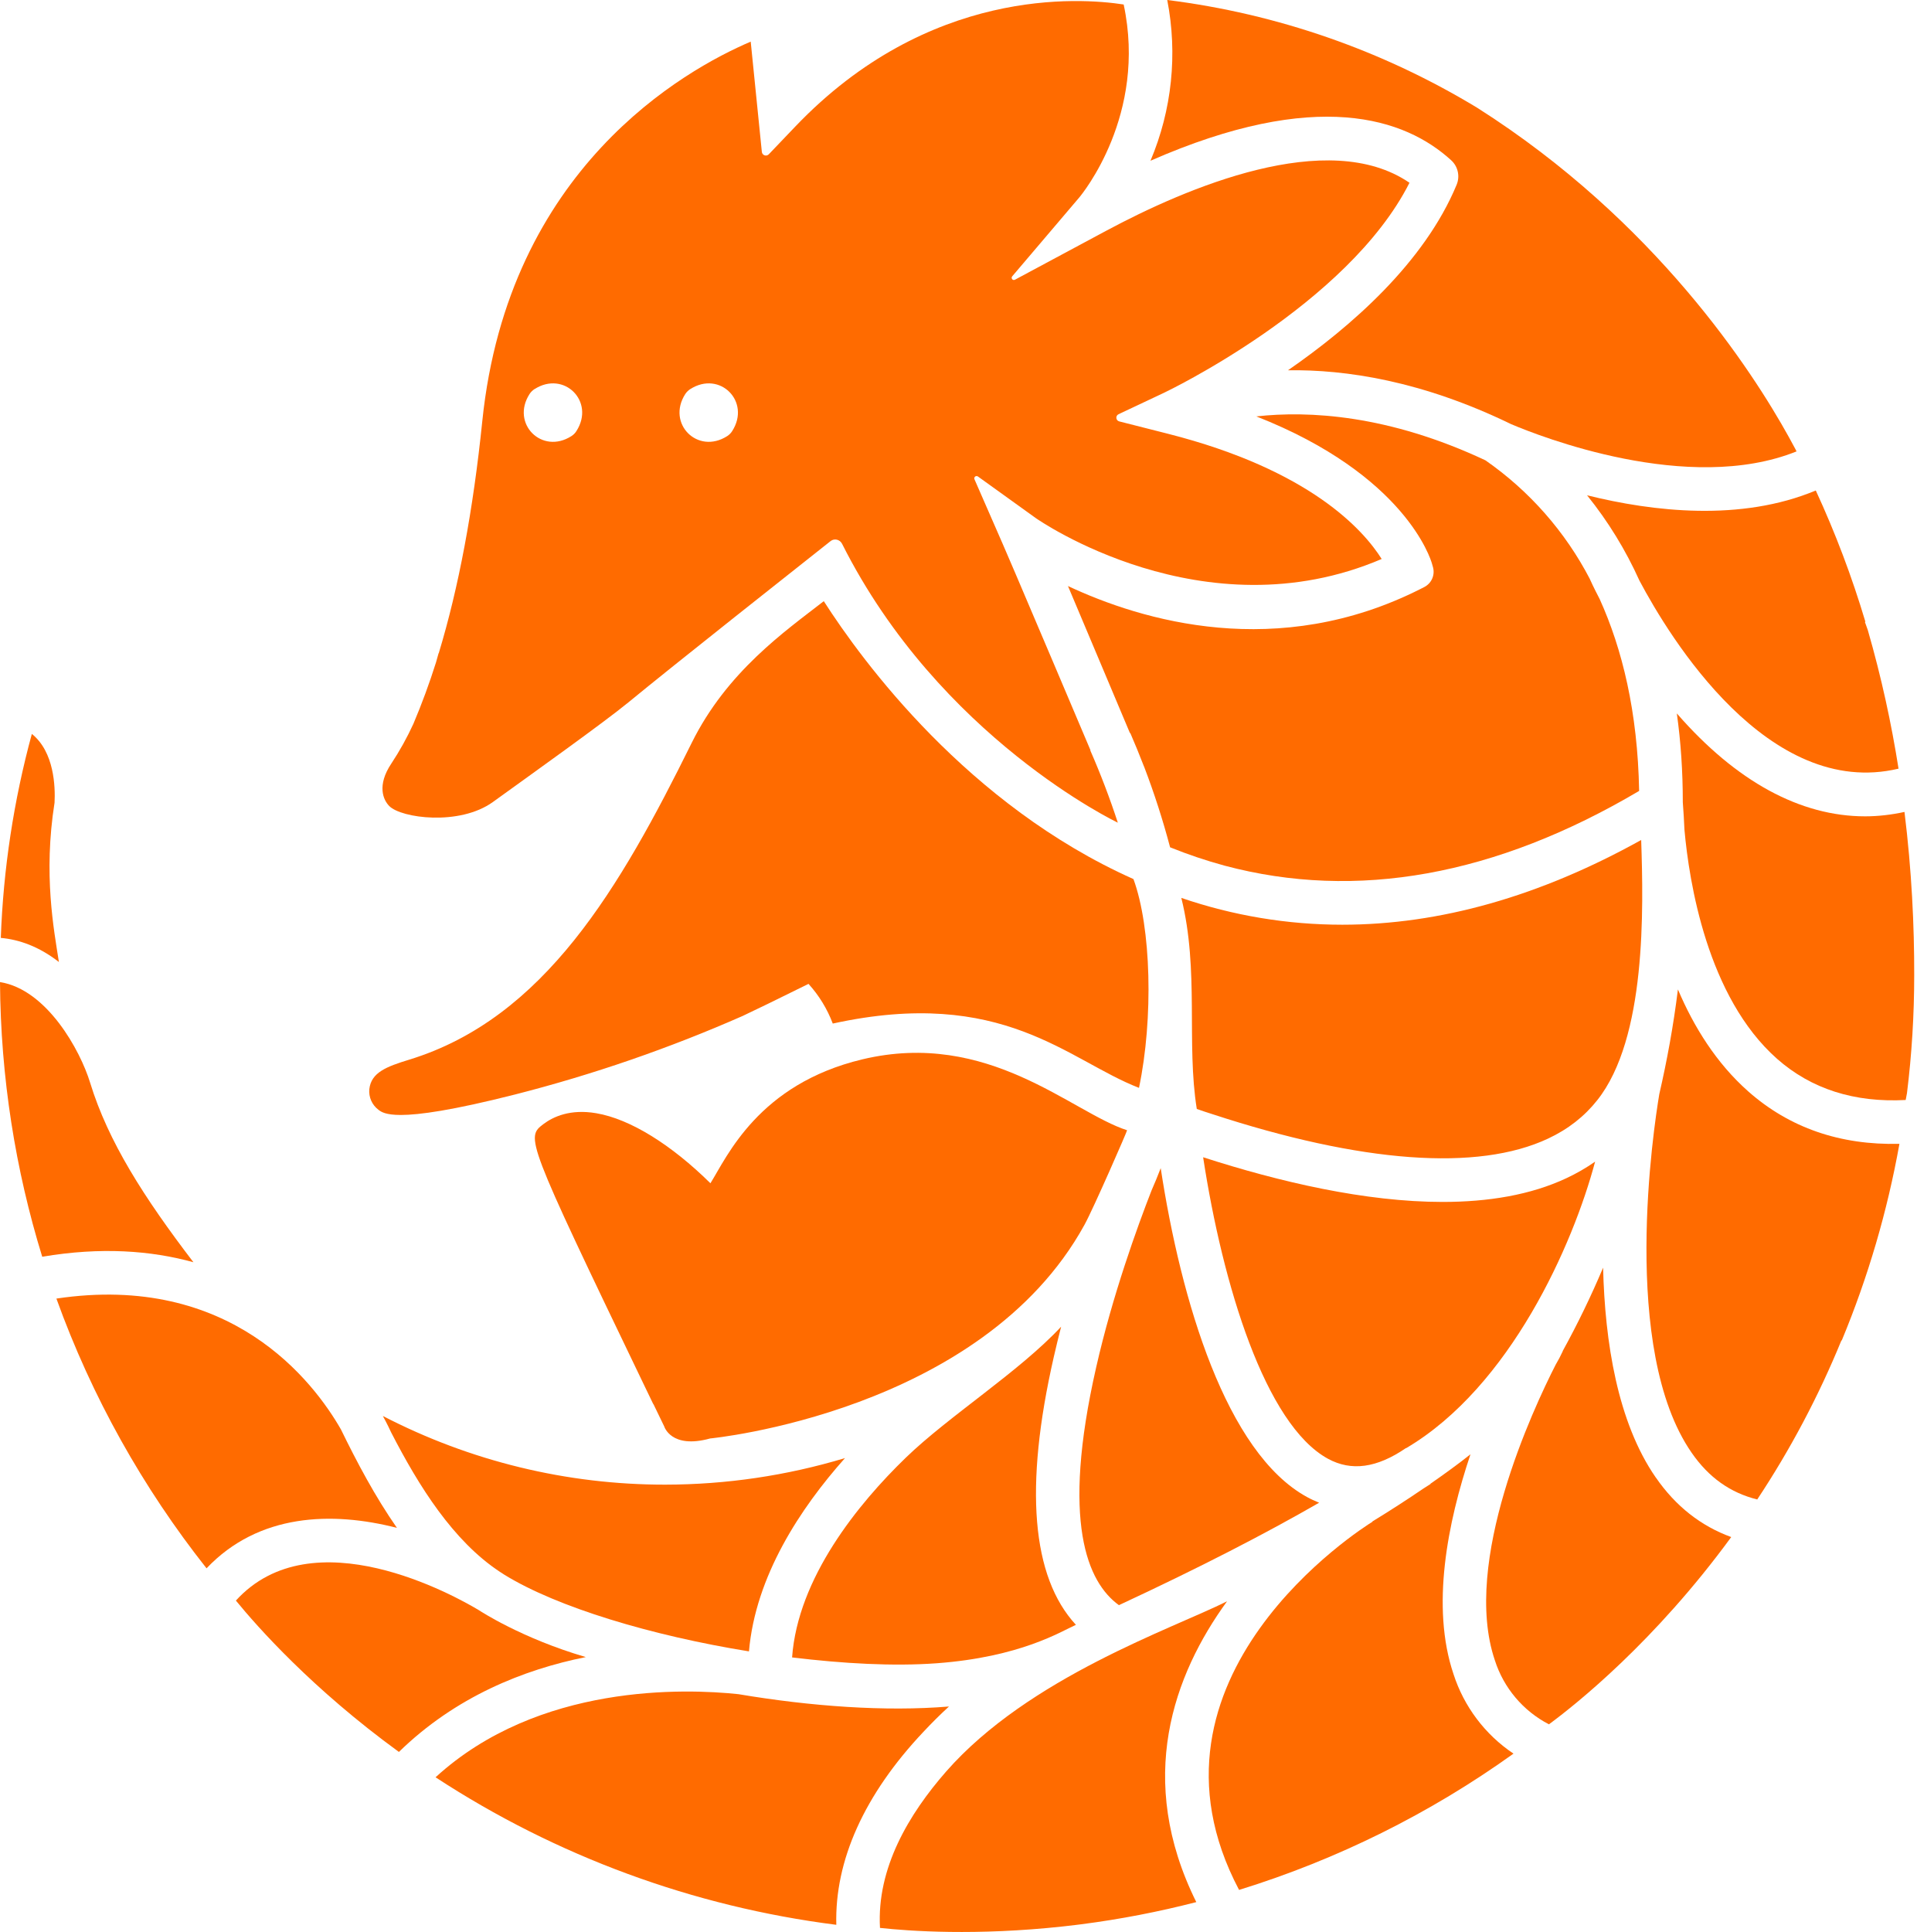
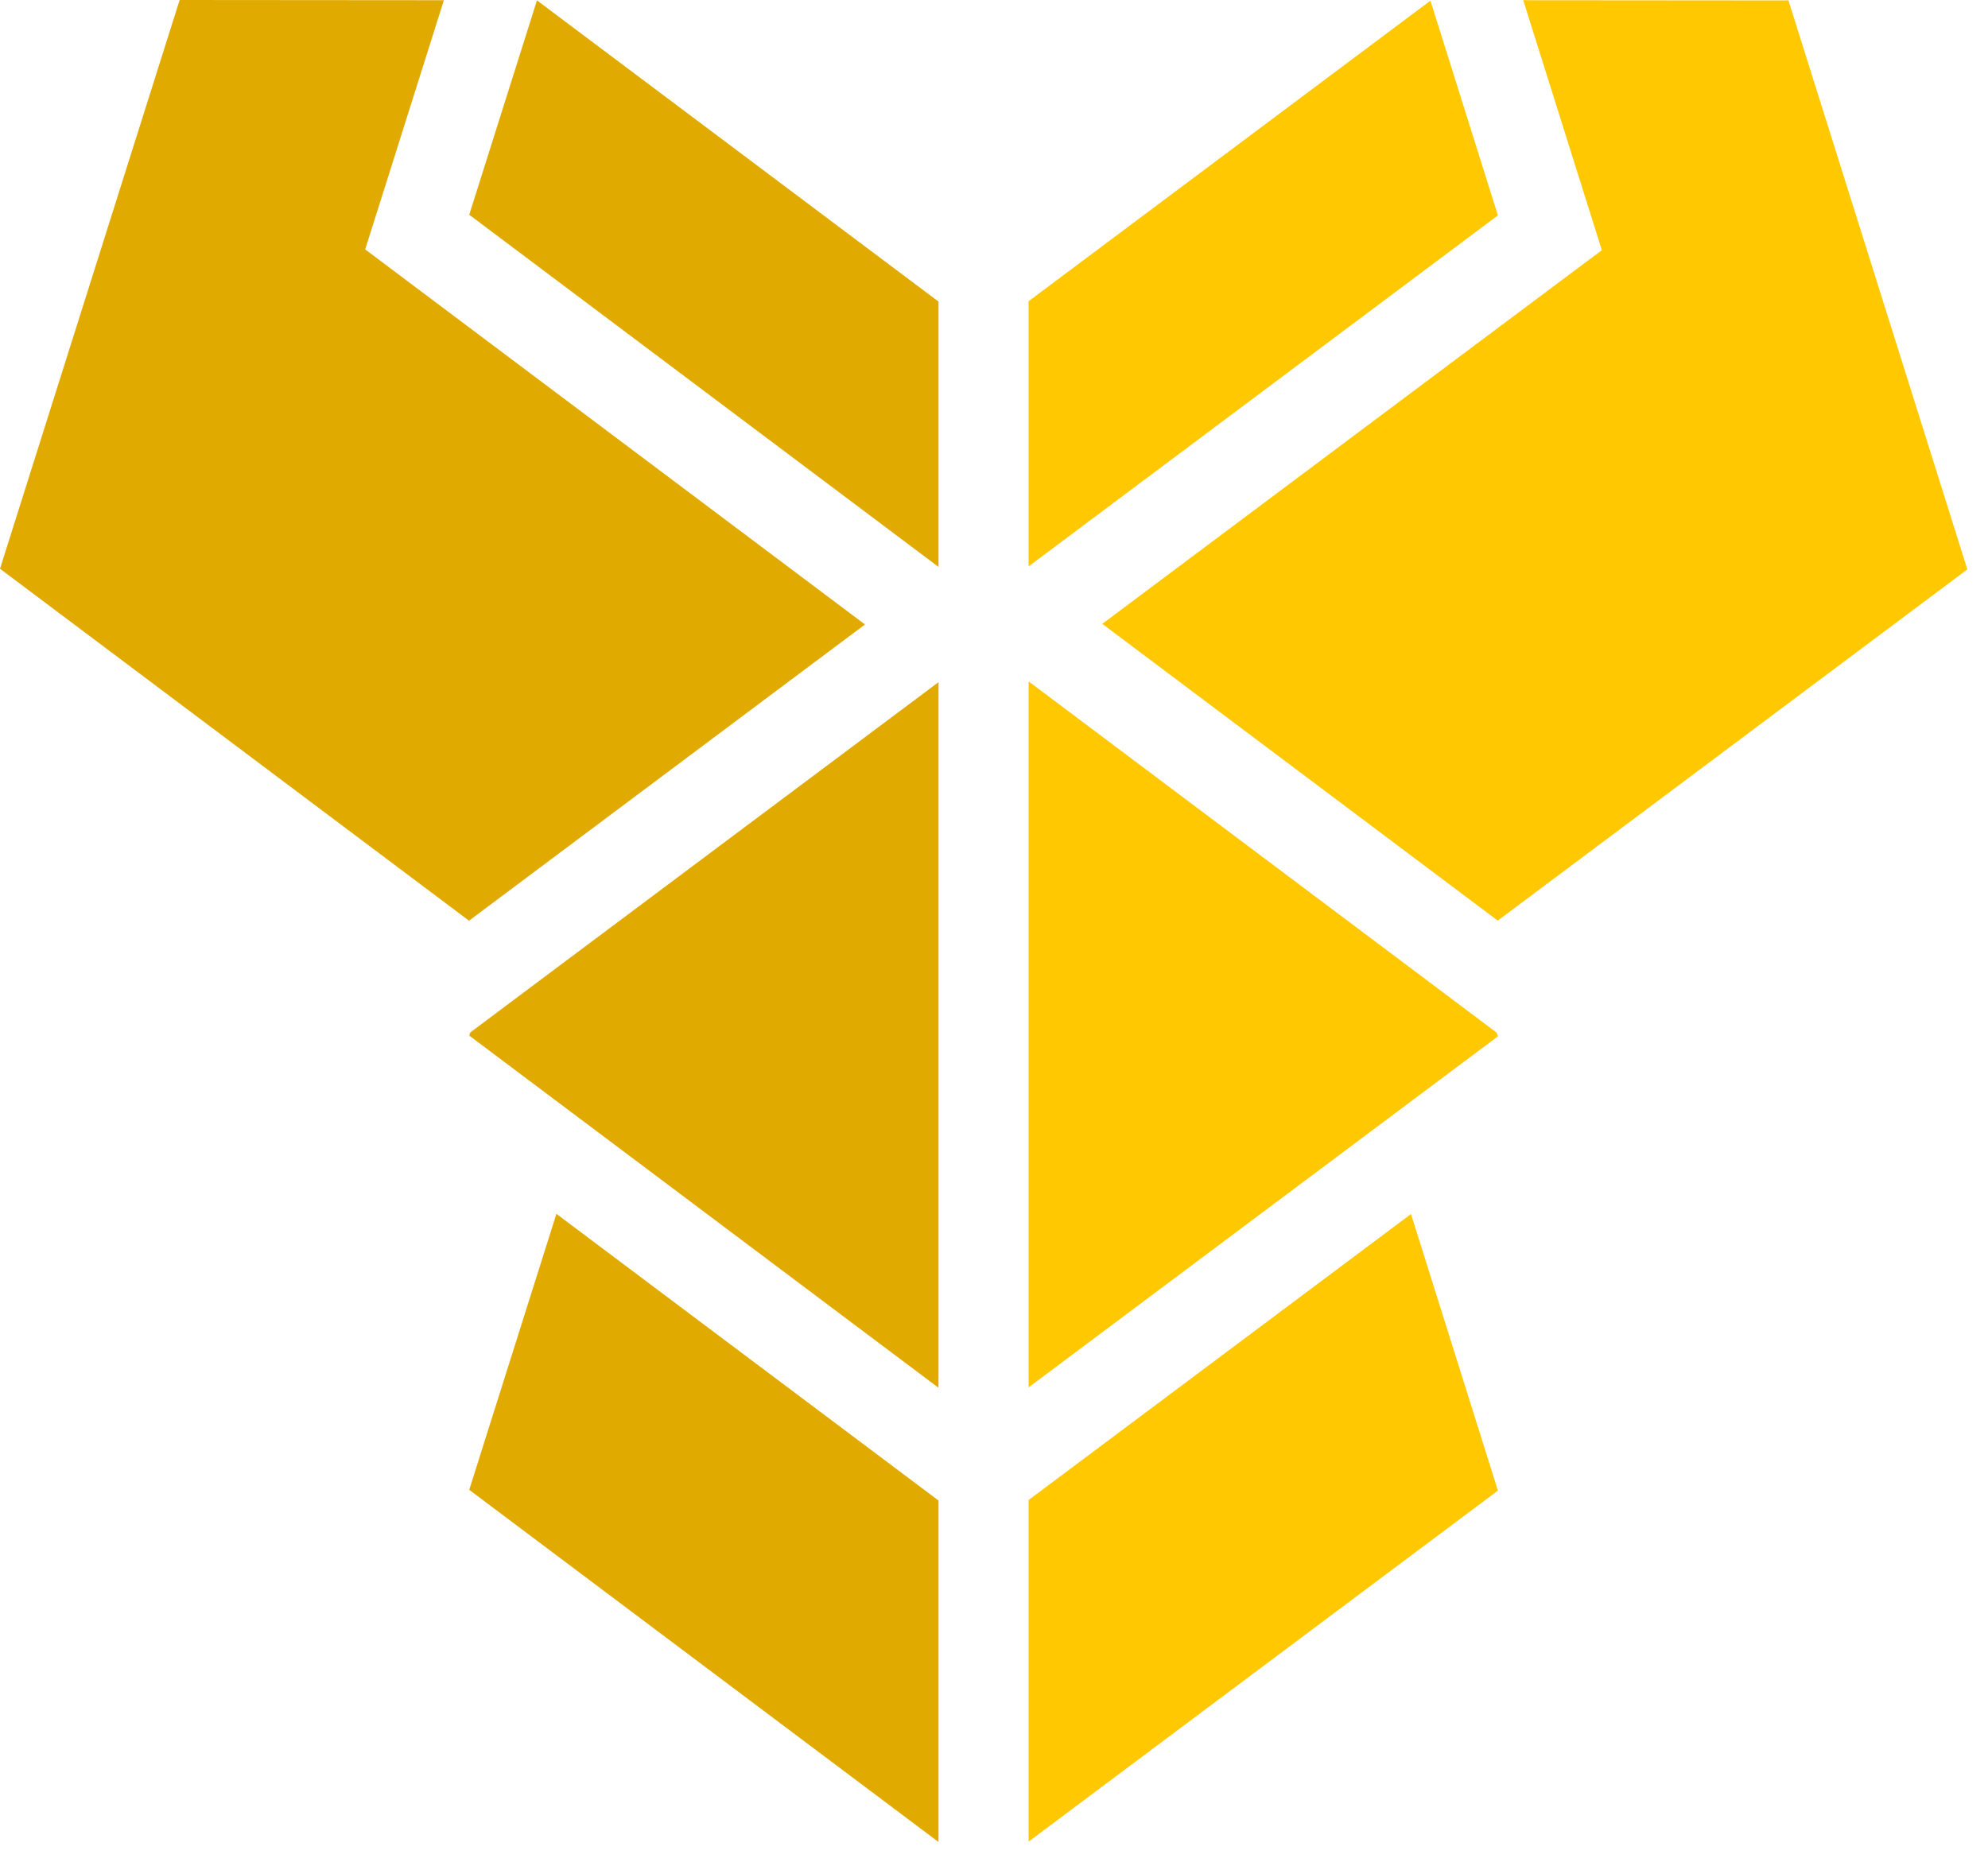
- <svg xmlns="http://www.w3.org/2000/svg" fill="#FF6B00" viewBox="0 0 384 387">
-   <path d="M76.7 283.63c.88 1.61 1.43 2.79 1.67 3.31 5.57 10.82 12.41 21.72 21.76 27.9l.91.59c10.58 6.53 29.52 12.21 49.01 15.36 1.3-15.06 10.3-28.68 19.24-38.72a125.25 125.25 0 01-36 5.32 122.63 122.63 0 01-56.6-13.76zM225.8 226.4c-11.1-3.57-27.75-20.24-53.04-14.2-20.84 4.98-27.11 19.52-30.43 24.82-7.77-7.67-16.03-12.87-22.88-14.03-5.2-.89-8.62.7-10.57 2.17-3.55 2.7-3.64 2.8 19.97 51.89l1.97 4.09c.03.07.08.13.13.2l2.12 4.38s1.36 4.59 9.2 2.42c0 0 54.34-5.2 75-42.8 1.77-3.21 8.62-18.9 8.53-18.93zM10.93 160.78c.16-3.15-.04-10.16-4.55-13.77a180.62 180.62 0 00-6.22 40.86c3.64.33 7.63 1.7 11.64 4.83-1-6.5-3.15-17.48-.87-31.92zM215.55 325.47c-8.87-9.6-10.38-27.57-4.44-53.62a247 247 0 011.48-6.1c-8.42 9.04-22.48 17.88-31.13 26.25-9.56 9.25-21.62 24.08-22.77 40 10.2 1.23 20.22 1.81 28.96 1.17 16.78-1.24 24.87-6.34 27.9-7.7zM317.95 99.2a78.5 78.5 0 0110.5 17.1c6.05 11.4 25.81 43.88 51.91 37.67-1.42-9.01-3.43-18.31-6.15-27.73-.2-.55-.38-1.1-.59-1.66l.1-.03a197.34 197.34 0 00-9.94-26.3c-14.99 6.27-32.6 4.25-45.83.96zM290.73 32.1a4.37 4.37 0 011.1 4.9c-6.47 15.62-21.2 28.47-33.79 37.17 11.54-.17 26.81 2.1 44.7 10.79 5.7 2.42 35.5 14.18 57.19 5.46-.06-.12-.15-.26-.2-.4-.44-.84-.9-1.67-1.36-2.5-7.3-13.19-26.72-43.26-62.37-65.9A157.4 157.4 0 00233.85 0a55.43 55.43 0 01-3.36 32.2c33.3-14.62 51.03-8.5 60.24-.1zM224.17 321.53c16.33-7.59 29.5-14.41 40.11-20.52-.87-.36-1.69-.73-2.43-1.14-16.19-8.85-25.24-39.29-29.31-65.88a96.03 96.03 0 01-1.84 4.48c-2.82 7.22-7.8 20.93-11.09 35.42-7.06 31-1.75 43.08 4.56 47.64zM328.8 168.26c-20.33 11.3-40.36 16.97-59.87 16.97a99.47 99.47 0 01-32.26-5.37c3.61 14.48.98 29.08 3.1 42.28 1 .34 2 .69 3.01 1 29.99 9.83 53.28 11.54 67.35 4.94 4.04-1.89 7.3-4.45 9.87-7.7 9.86-12.4 9.26-38.28 8.8-52.12z" />
-   <path d="M281.68 290.06l.02.03c20.9-12.33 33.46-40.81 37.87-57.4a38.58 38.58 0 01-5.74 3.31c-7.2 3.38-15.7 4.76-24.8 4.76-15.48 0-32.66-4-47.99-8.95 3.92 25.62 12.46 53.53 25 60.39 4.7 2.56 9.8 1.86 15.64-2.14zM234.41 169.72a97.39 97.39 0 0010.93 3.68c26.4 7.04 54.32 2.02 83.05-14.97-.29-15.86-3.39-28.45-7.9-38.42-1.22-2.33-1.88-3.8-1.96-3.99h.01a66.18 66.18 0 00-20.94-23.81c-19.5-9.16-35.46-9.96-45.9-8.8 29.86 11.74 34.95 28.65 35.18 29.47l.2.7c.46 1.6-.28 3.28-1.77 4.03l-.65.33c-28.7 14.53-55.87 6.4-70.7-.55 4.37 10.32 10.16 24.12 12.42 29.46l.06-.03c.93 2.13 1.83 4.35 2.72 6.64l.06.13a158.66 158.66 0 015.2 16.13zM331.73 295.97c-7.68-11.08-10.2-27.2-10.56-42.04a178.94 178.94 0 01-8.1 16.71l.02.02c-.41.9-.89 1.8-1.43 2.72-4.47 8.76-18.86 39.46-12.18 59.18a21.98 21.98 0 0010.84 12.84c5.42-4 21.17-16.52 36.52-37.51-6.05-2.2-11.13-6.17-15.1-11.92zM38.75 252.84c-9.92-12.98-17.08-24.18-20.69-35.95C16.08 210.4 9.4 198.22 0 196.72c.13 19.12 3.09 37.6 8.46 55.02 11.77-2 21.82-1.24 30.29 1.1z" />
-   <path d="M291.2 335.34c-4.56-13.5-1.18-30.38 3.4-44.03-2.44 1.94-5.14 3.9-8.02 5.9l.03.04c-.48.32-.94.61-1.41.9a245.86 245.86 0 01-10.26 6.62l.03.05c-2.06 1.26-49.26 31.12-26.73 73.75a191.34 191.34 0 0054.98-27.3 30.36 30.36 0 01-12.02-15.93zM381.55 162.64c-2.63.57-5.26.88-7.88.88-12.97 0-25.8-6.95-37.63-20.5l-.1-.12c.8 5.67 1.2 11.62 1.2 17.82.14 1.83.25 3.67.33 5.49.93 10.4 4.54 33.49 18.55 45.88 6.85 6.05 15.5 8.8 25.77 8.25l.26-1.37c.96-7.76 1.45-15.65 1.45-23.65.02-9.87-.5-20.93-1.95-32.68z" />
-   <path d="M350.23 218.6c-6.37-5.64-10.89-12.92-14.07-20.41-.9 7.29-2.19 14.29-3.73 20.97-1.13 6.72-7.89 51.13 6.48 71.84 3.43 4.97 7.76 8.02 13.14 9.36a183.35 183.35 0 0016.87-31.87l.06.03a190.2 190.2 0 0011.56-39.4c-11.88.3-22.06-3.22-30.3-10.51zM79.53 306.06c-4.38-6.28-8.02-13.16-11.23-19.74-5.48-9.56-22.06-31.43-57-26.2 7.1 19.7 17.32 37.9 30.08 54.03 10.44-11 25.13-11.44 38.15-8.1zM190.12 341.83c-12.75 1.06-27.7-.03-42.18-2.47-10.58-1.12-40.06-2.22-60.68 16.65a190.5 190.5 0 0080.29 29.55c-.35-12.84 5.6-26.1 17.45-38.65a93.57 93.57 0 015.12-5.08zM95.93 322.53c-4.8-2.88-33.28-18.82-48.67-1.92 4.27 5.23 15.27 17.67 32.66 30.32 11.34-11.06 24.98-16.5 37.44-19-12.84-3.75-21.2-9.25-21.43-9.4zM245.83 320.76c-10.75 5.4-39.71 15.2-56.29 34.11-7.42 8.48-13.93 19.32-13.24 31.31 5.85.64 19.24 1.6 36.72-.3l2.57-.3 1.05-.13c7.83-1.01 15.52-2.5 23.03-4.44-12.21-24.6-4.57-45.5 6.16-60.25zM75.82 222.3c.54.43 1.47 1.04 4.48 1.04 3.63 0 10.26-.9 22.88-4.1a293.21 293.21 0 0045.6-15.73c2.03-.94 7.2-3.46 13.2-6.43a24.9 24.9 0 014.86 7.95c34.1-7.46 47.07 7.35 61.35 12.88 2.92-13.93 2.44-32.17-1.11-41.82-33.14-14.8-54.25-43.52-62.04-55.67-7.8 6.05-19.41 14.13-26.47 28.4-14.35 29.02-29.5 55.12-56.55 63.43-4.63 1.42-7.64 2.57-8.03 5.92a4.63 4.63 0 001.83 4.13z" />
-   <path d="M98.75 160.65c7.9-5.7 22.16-15.87 27.16-19.97 9.06-7.46 34.16-27.28 40.49-32.29.75-.6 1.86-.33 2.3.53 19.56 38.9 55.25 55.87 55.25 55.87a160.14 160.14 0 00-5.52-14.48l.05-.01-7.48-17.64-4.74-11.14a1659.2 1659.2 0 00-5.34-12.49l-5.69-13.02c-.19-.44.3-.83.7-.56l11.54 8.3c.34.25 33.63 23.5 69.34 8.22-3.62-5.76-14.3-17.84-42.85-25.09l-9.73-2.47c-.7-.18-.79-1.14-.13-1.44l9.08-4.28c.38-.18 36.8-17.54 49.2-42.08-16.3-11.17-44.75 1.03-60.77 9.62l-18.27 9.8c-.44.24-.87-.3-.55-.68l13.43-15.79c.57-.68 13.63-16.55 8.9-38.66-8.88-1.37-39.09-3.48-65.77 24.43l-5.32 5.57a.81.81 0 01-1.4-.48L150.4 8.34c-13.33 5.7-48.56 25.43-53.77 75.96-1.84 17.98-4.75 33.42-8.73 46.55l-.03-.01-.52 1.85a138.6 138.6 0 01-4.53 12.3 59.12 59.12 0 01-4.42 7.96c-2.93 4.38-1.62 7.3-.41 8.51 2.37 2.42 14.05 4.02 20.76-.81zm39.53-82.7c5.92-3.8 12.2 2.48 8.41 8.4-.25.4-.6.75-.99 1-5.92 3.8-12.21-2.5-8.41-8.42.25-.39.6-.72.99-.99zm-31.2 0c5.92-3.8 12.2 2.48 8.4 8.4-.24.4-.6.75-.99 1-5.92 3.8-12.2-2.5-8.4-8.42.25-.39.59-.72.98-.99z" />
+ <svg xmlns="http://www.w3.org/2000/svg" width="2021" height="1893" viewBox="0 0 2021 1893" fill="none">
+   <path d="M1818.13 0.449L1548.52 0.235L1608.28 190.274L1628.44 254.392L1575.56 293.917L1120.6 634.335L1522.61 936.081L2000 578.947L1818.13 0.449Z" fill="#FFC800" />
+   <path d="M424.051 293.228L371.253 253.571L391.484 189.559L451.248 0.213L182.62 0L0 578.286L476.795 936.164L879.35 634.952L424.051 293.228Z" fill="#E1AA00" />
+   <path d="M953.823 306.45L545.875 0.366L477.028 218.351L953.823 576.23L954.082 576.017V306.397L953.823 306.45Z" fill="#E1AA00" />
+   <path d="M1454.17 0.677L1045.68 306.281V575.901L1522.76 218.981L1454.17 0.677Z" fill="#FFC800" />
+   <path d="M529.644 1011.18L478.035 1049.85L477.028 1052.99L953.823 1410.87L954.082 1410.66V693.623L529.644 1011.18Z" fill="#E1AA00" />
+   <path d="M1521.6 1050.08L1469.73 1011.11L1046.22 693.238L1045.68 693.638V1410.67L1522.76 1053.75L1521.6 1050.08Z" fill="#FFC800" />
+   <path d="M953.746 1525.48L900.95 1485.84L565.642 1234.22L477.028 1514.85L953.823 1872.73L954.082 1872.52V1525.21L953.746 1525.48Z" fill="#E1AA00" />
+   <path d="M1434.41 1234.4L1098.22 1485.92L1045.68 1525.23V1872.54L1522.76 1515.62L1434.41 1234.4Z" fill="#FFC800" />
</svg>
